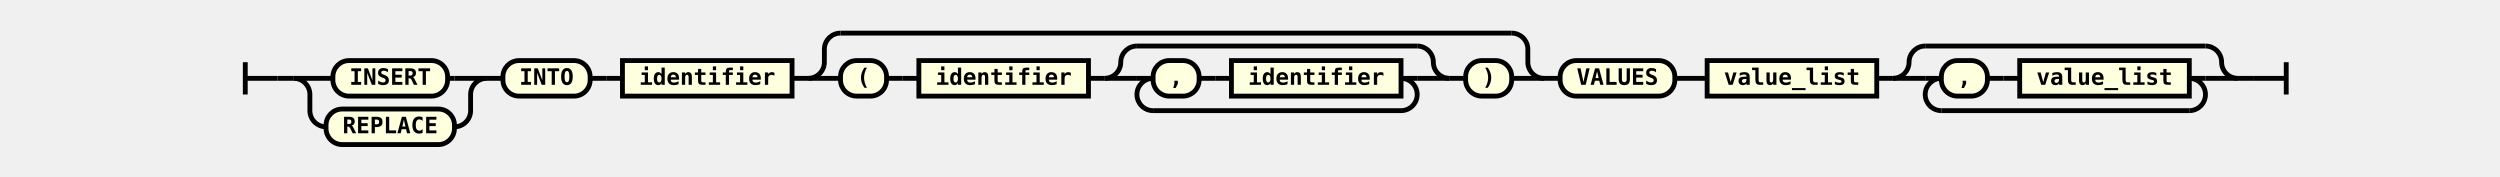
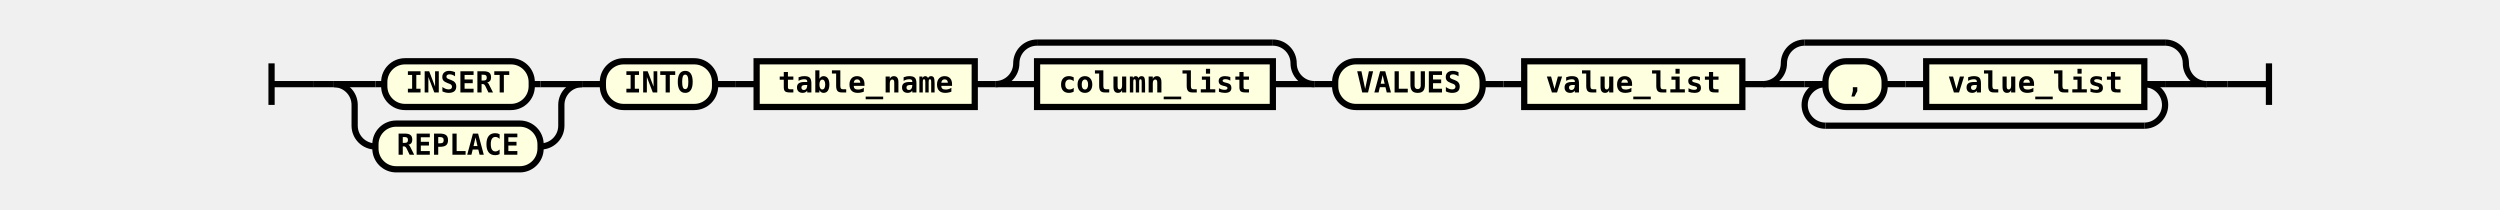
- <svg xmlns="http://www.w3.org/2000/svg" class="railroad-diagram" height="109" viewbox="0 0 1303.5 109" width="1303.5">
+ <svg xmlns="http://www.w3.org/2000/svg" class="railroad-diagram" height="101" viewbox="0 0 1001.5 101" width="1001.5">
  <g transform="translate(.5 .5)">
    <g>
-       <path d="M20 38v20m0 -10h20">
+       <path d="M20 30v20m0 -10h20">
   </path>
    </g>
-     <path d="M40 48h10">
+     <path d="M40 40h10">
  </path>
    <g>
-       <path d="M50 48h0">
-    </path>
-       <path d="M1253.5 48h0">
+       <path d="M50 40h0">
+    </path>
+       <path d="M951.5 40h0">
   </path>
      <g>
-         <path d="M50 48h0">
-     </path>
-         <path d="M169.5 48h0">
-     </path>
-         <path d="M50 48h20">
+         <path d="M50 40h0">
+     </path>
+         <path d="M169.5 40h0">
+     </path>
+         <path d="M50 40h20">
    </path>
        <g class="terminal">
-           <path d="M70 48h4.25">
-      </path>
-           <path d="M145.25 48h4.25">
-      </path>
-           <rect height="22" rx="10" ry="10" width="71" x="74.25" y="37">
+           <path d="M70 40h4.25">
+      </path>
+           <path d="M145.25 40h4.25">
+      </path>
+           <rect height="22" rx="10" ry="10" width="71" x="74.25" y="29">
     </rect>
-           <text x="109.75" y="52">
+           <text x="109.75" y="44">
      INSERT
     </text>
        </g>
-         <path d="M149.5 48h20">
-     </path>
-         <path d="M50 48a10 10 0 0 1 10 10v10a10 10 0 0 0 10 10">
+         <path d="M149.5 40h20">
+     </path>
+         <path d="M50 40a10 10 0 0 1 10 10v10a10 10 0 0 0 10 10">
    </path>
        <g class="terminal">
-           <path d="M70 78h0">
-      </path>
-           <path d="M149.5 78h0">
-      </path>
-           <rect height="22" rx="10" ry="10" width="79.5" x="70" y="67">
+           <path d="M70 70h0">
+      </path>
+           <path d="M149.5 70h0">
+      </path>
+           <rect height="22" rx="10" ry="10" width="79.5" x="70" y="59">
     </rect>
-           <text x="109.75" y="82">
+           <text x="109.75" y="74">
      REPLACE
     </text>
        </g>
-         <path d="M149.5 78a10 10 0 0 0 10 -10v-10a10 10 0 0 1 10 -10">
-     </path>
-       </g>
-       <path d="M169.5 48h10">
+         <path d="M149.5 70a10 10 0 0 0 10 -10v-10a10 10 0 0 1 10 -10">
+     </path>
+       </g>
+       <path d="M169.5 40h10">
   </path>
      <g class="terminal">
-         <path d="M179.5 48h0">
-     </path>
-         <path d="M233.5 48h0">
-     </path>
-         <rect height="22" rx="10" ry="10" width="54" x="179.5" y="37">
-     </rect>
-         <text x="206.5" y="52">
+         <path d="M179.5 40h0">
+     </path>
+         <path d="M233.5 40h0">
+     </path>
+         <rect height="22" rx="10" ry="10" width="54" x="179.5" y="29">
+     </rect>
+         <text x="206.5" y="44">
     INTO
    </text>
      </g>
-       <path d="M233.5 48h10">
-    </path>
-       <path d="M243.5 48h10">
+       <path d="M233.5 40h10">
+    </path>
+       <path d="M243.5 40h10">
   </path>
      <g class="non-terminal">
-         <path d="M253.5 48h0">
-     </path>
-         <path d="M358.5 48h0">
-     </path>
-         <rect height="22" width="105" x="253.5" y="37">
+         <path d="M253.5 40h0">
+     </path>
+         <path d="M358.5 40h0">
+     </path>
+         <rect height="22" width="105" x="253.5" y="29">
    </rect>
        <a>
-           <text x="306" y="52">
-       identifier
+           <text x="306" y="44">
+       table_name
     </text>
        </a>
      </g>
-       <path d="M358.5 48h10">
+       <path d="M358.5 40h10">
   </path>
      <g>
-         <path d="M368.5 48h0">
-     </path>
-         <path d="M824 48h0">
-     </path>
-         <path d="M368.5 48a10 10 0 0 0 10 -10v-8a10 10 0 0 1 10 -10">
+         <path d="M368.5 40h0">
+     </path>
+         <path d="M522 40h0">
+     </path>
+         <path d="M368.5 40a10 10 0 0 0 10 -10v0a10 10 0 0 1 10 -10">
    </path>
        <g>
-           <path d="M388.5 20h415.5">
-      </path>
-         </g>
-         <path d="M804 20a10 10 0 0 1 10 10v8a10 10 0 0 0 10 10">
-     </path>
-         <path d="M368.5 48h20">
-     </path>
-         <g>
-           <path d="M388.5 48h0">
-      </path>
-           <path d="M804 48h0">
-      </path>
-           <g class="terminal">
-             <path d="M388.5 48h0">
-       </path>
-             <path d="M417 48h0">
-       </path>
-             <rect height="22" rx="10" ry="10" width="28.5" x="388.5" y="37">
-       </rect>
-             <text x="402.75" y="52">
-        (
+           <path d="M388.5 20h113.5">
+      </path>
+         </g>
+         <path d="M502 20a10 10 0 0 1 10 10v0a10 10 0 0 0 10 10">
+     </path>
+         <path d="M368.5 40h20">
+     </path>
+         <g class="non-terminal">
+           <path d="M388.5 40h0">
+      </path>
+           <path d="M502 40h0">
+      </path>
+           <rect height="22" width="113.5" x="388.5" y="29">
+      </rect>
+           <a>
+             <text x="445.25" y="44">
+        column_list
      </text>
-           </g>
-           <path d="M417 48h10">
-      </path>
-           <path d="M427 48h10">
-      </path>
-           <g class="non-terminal">
-             <path d="M437 48h0">
-       </path>
-             <path d="M542 48h0">
-       </path>
-             <rect height="22" width="105" x="437" y="37">
-       </rect>
-             <a>
-               <text x="489.5" y="52">
-         identifier
-        </text>
-             </a>
-           </g>
-           <path d="M542 48h10">
-      </path>
-           <g>
-             <path d="M552 48h0">
-       </path>
-             <path d="M765.5 48h0">
-       </path>
-             <path d="M552 48a10 10 0 0 0 10 -10v0a10 10 0 0 1 10 -10">
-       </path>
-             <g>
-               <path d="M572 28h173.5">
-        </path>
-             </g>
-             <path d="M745.5 28a10 10 0 0 1 10 10v0a10 10 0 0 0 10 10">
-       </path>
-             <path d="M552 48h20">
-       </path>
-             <g>
-               <path d="M572 48h0">
-        </path>
-               <path d="M745.5 48h0">
-        </path>
-               <path d="M572 48h10">
-        </path>
-               <g>
-                 <path d="M582 48h0">
-         </path>
-                 <path d="M735.5 48h0">
-         </path>
-                 <g class="terminal">
-                   <path d="M582 48h0">
-          </path>
-                   <path d="M610.5 48h0">
-          </path>
-                   <rect height="22" rx="10" ry="10" width="28.5" x="582" y="37">
-          </rect>
-                   <text x="596.25" y="52">
-           ,
-          </text>
-                 </g>
-                 <path d="M610.5 48h10">
-         </path>
-                 <path d="M620.5 48h10">
-         </path>
-                 <g class="non-terminal">
-                   <path d="M630.5 48h0">
-          </path>
-                   <path d="M735.5 48h0">
-          </path>
-                   <rect height="22" width="105" x="630.5" y="37">
-          </rect>
-                   <a>
-                     <text x="683" y="52">
-            identifier
-           </text>
-                   </a>
-                 </g>
-               </g>
-               <path d="M735.5 48h10">
-        </path>
-               <path d="M582 48a10 10 0 0 0 -10 10v0a10 10 0 0 0 10 10">
-        </path>
-               <g>
-                 <path d="M582 68h153.5">
-         </path>
-               </g>
-               <path d="M735.5 68a10 10 0 0 0 10 -10v0a10 10 0 0 0 -10 -10">
-        </path>
-             </g>
-             <path d="M745.5 48h20">
-       </path>
-           </g>
-           <path d="M765.5 48h10">
-      </path>
-           <g class="terminal">
-             <path d="M775.5 48h0">
-       </path>
-             <path d="M804 48h0">
-       </path>
-             <rect height="22" rx="10" ry="10" width="28.5" x="775.5" y="37">
-       </rect>
-             <text x="789.75" y="52">
-        )
-       </text>
-           </g>
-         </g>
-         <path d="M804 48h20">
-     </path>
-       </g>
-       <path d="M824 48h10">
+           </a>
+         </g>
+         <path d="M502 40h20">
+     </path>
+       </g>
+       <path d="M522 40h10">
   </path>
      <g class="terminal">
-         <path d="M834 48h0">
-     </path>
-         <path d="M905 48h0">
-     </path>
-         <rect height="22" rx="10" ry="10" width="71" x="834" y="37">
-     </rect>
-         <text x="869.5" y="52">
+         <path d="M532 40h0">
+     </path>
+         <path d="M603 40h0">
+     </path>
+         <rect height="22" rx="10" ry="10" width="71" x="532" y="29">
+     </rect>
+         <text x="567.5" y="44">
     VALUES
    </text>
      </g>
-       <path d="M905 48h10">
-    </path>
-       <path d="M915 48h10">
+       <path d="M603 40h10">
+    </path>
+       <path d="M613 40h10">
   </path>
      <g class="non-terminal">
-         <path d="M925 48h0">
-     </path>
-         <path d="M1030 48h0">
-     </path>
-         <rect height="22" width="105" x="925" y="37">
+         <path d="M623 40h0">
+     </path>
+         <path d="M728 40h0">
+     </path>
+         <rect height="22" width="105" x="623" y="29">
    </rect>
        <a>
-           <text x="977.5" y="52">
+           <text x="675.5" y="44">
      value_list
     </text>
        </a>
      </g>
-       <path d="M1030 48h10">
+       <path d="M728 40h10">
   </path>
      <g>
-         <path d="M1040 48h0">
-     </path>
-         <path d="M1253.5 48h0">
-     </path>
-         <path d="M1040 48a10 10 0 0 0 10 -10v0a10 10 0 0 1 10 -10">
+         <path d="M738 40h0">
+     </path>
+         <path d="M951.5 40h0">
+     </path>
+         <path d="M738 40a10 10 0 0 0 10 -10v0a10 10 0 0 1 10 -10">
    </path>
        <g>
-           <path d="M1060 28h173.5">
-      </path>
-         </g>
-         <path d="M1233.5 28a10 10 0 0 1 10 10v0a10 10 0 0 0 10 10">
-     </path>
-         <path d="M1040 48h20">
+           <path d="M758 20h173.5">
+      </path>
+         </g>
+         <path d="M931.5 20a10 10 0 0 1 10 10v0a10 10 0 0 0 10 10">
+     </path>
+         <path d="M738 40h20">
    </path>
        <g>
-           <path d="M1060 48h0">
-      </path>
-           <path d="M1233.5 48h0">
-      </path>
-           <path d="M1060 48h10">
+           <path d="M758 40h0">
+      </path>
+           <path d="M931.5 40h0">
+      </path>
+           <path d="M758 40h10">
     </path>
          <g>
-             <path d="M1070 48h0">
-       </path>
-             <path d="M1223.5 48h0">
+             <path d="M768 40h0">
+       </path>
+             <path d="M921.5 40h0">
      </path>
            <g class="terminal">
-               <path d="M1070 48h0">
-        </path>
-               <path d="M1098.5 48h0">
-        </path>
-               <rect height="22" rx="10" ry="10" width="28.5" x="1070" y="37">
+               <path d="M768 40h0">
+        </path>
+               <path d="M796.5 40h0">
+        </path>
+               <rect height="22" rx="10" ry="10" width="28.5" x="768" y="29">
       </rect>
-               <text x="1084.25" y="52">
+               <text x="782.25" y="44">
        ,
       </text>
            </g>
-             <path d="M1098.5 48h10">
-       </path>
-             <path d="M1108.5 48h10">
+             <path d="M796.5 40h10">
+       </path>
+             <path d="M806.5 40h10">
      </path>
            <g class="non-terminal">
-               <path d="M1118.5 48h0">
-        </path>
-               <path d="M1223.5 48h0">
-        </path>
-               <rect height="22" width="105" x="1118.5" y="37">
+               <path d="M816.5 40h0">
+        </path>
+               <path d="M921.5 40h0">
+        </path>
+               <rect height="22" width="105" x="816.5" y="29">
       </rect>
              <a>
-                 <text x="1171" y="52">
+                 <text x="869" y="44">
         value_list
        </text>
              </a>
            </g>
          </g>
-           <path d="M1223.5 48h10">
-      </path>
-           <path d="M1070 48a10 10 0 0 0 -10 10v0a10 10 0 0 0 10 10">
+           <path d="M921.5 40h10">
+      </path>
+           <path d="M768 40a10 10 0 0 0 -10 10v0a10 10 0 0 0 10 10">
     </path>
          <g>
-             <path d="M1070 68h153.5">
+             <path d="M768 60h153.5">
      </path>
          </g>
-           <path d="M1223.5 68a10 10 0 0 0 10 -10v0a10 10 0 0 0 -10 -10">
-      </path>
-         </g>
-         <path d="M1233.5 48h20">
+           <path d="M921.5 60a10 10 0 0 0 10 -10v0a10 10 0 0 0 -10 -10">
+      </path>
+         </g>
+         <path d="M931.5 40h20">
    </path>
      </g>
    </g>
-     <path d="M1253.5 48h10">
+     <path d="M951.5 40h10">
  </path>
-     <path d="M 1263.5 48 h 20 m 0 -10 v 20">
+     <path d="M 961.5 40 h 20 m 0 -10 v 20">
  </path>
  </g>
  <style>
  svg {
    width: 100%;
}

path {
    stroke-width: 3;
    stroke: black;
    fill: rgba(0,0,0,0);
}
text {
    font: bold 14px monospace;
    text-anchor: middle;
    fill: black;
}
text.diagram-text {
    font-size: 12px;
}
text.diagram-arrow {
    font-size: 16px;
}
text.label {
    text-anchor: start;
}
text.comment {
    font: italic 12px monospace;
}
g.special-sequence rect {
    fill: #ffe79a;
    stroke: black;
}
g.special-sequence text {
    font-style: italic;
}
rect {
    stroke-width: 3;
}
rect.group-box {
    stroke: gray;
    stroke-dasharray: 10 5;
    fill: none;
}
g.non-terminal rect {
    fill: #feffdf;
    stroke: black;
}
g.terminal rect {
    fill: #feffdf;
    stroke: black;
}
path.diagram-text {
    stroke-width: 3;
    stroke: black;
    fill: white;
    cursor: help;
}
g.diagram-text:hover path.diagram-text {
    fill: #eee;
}
 </style>
</svg>
